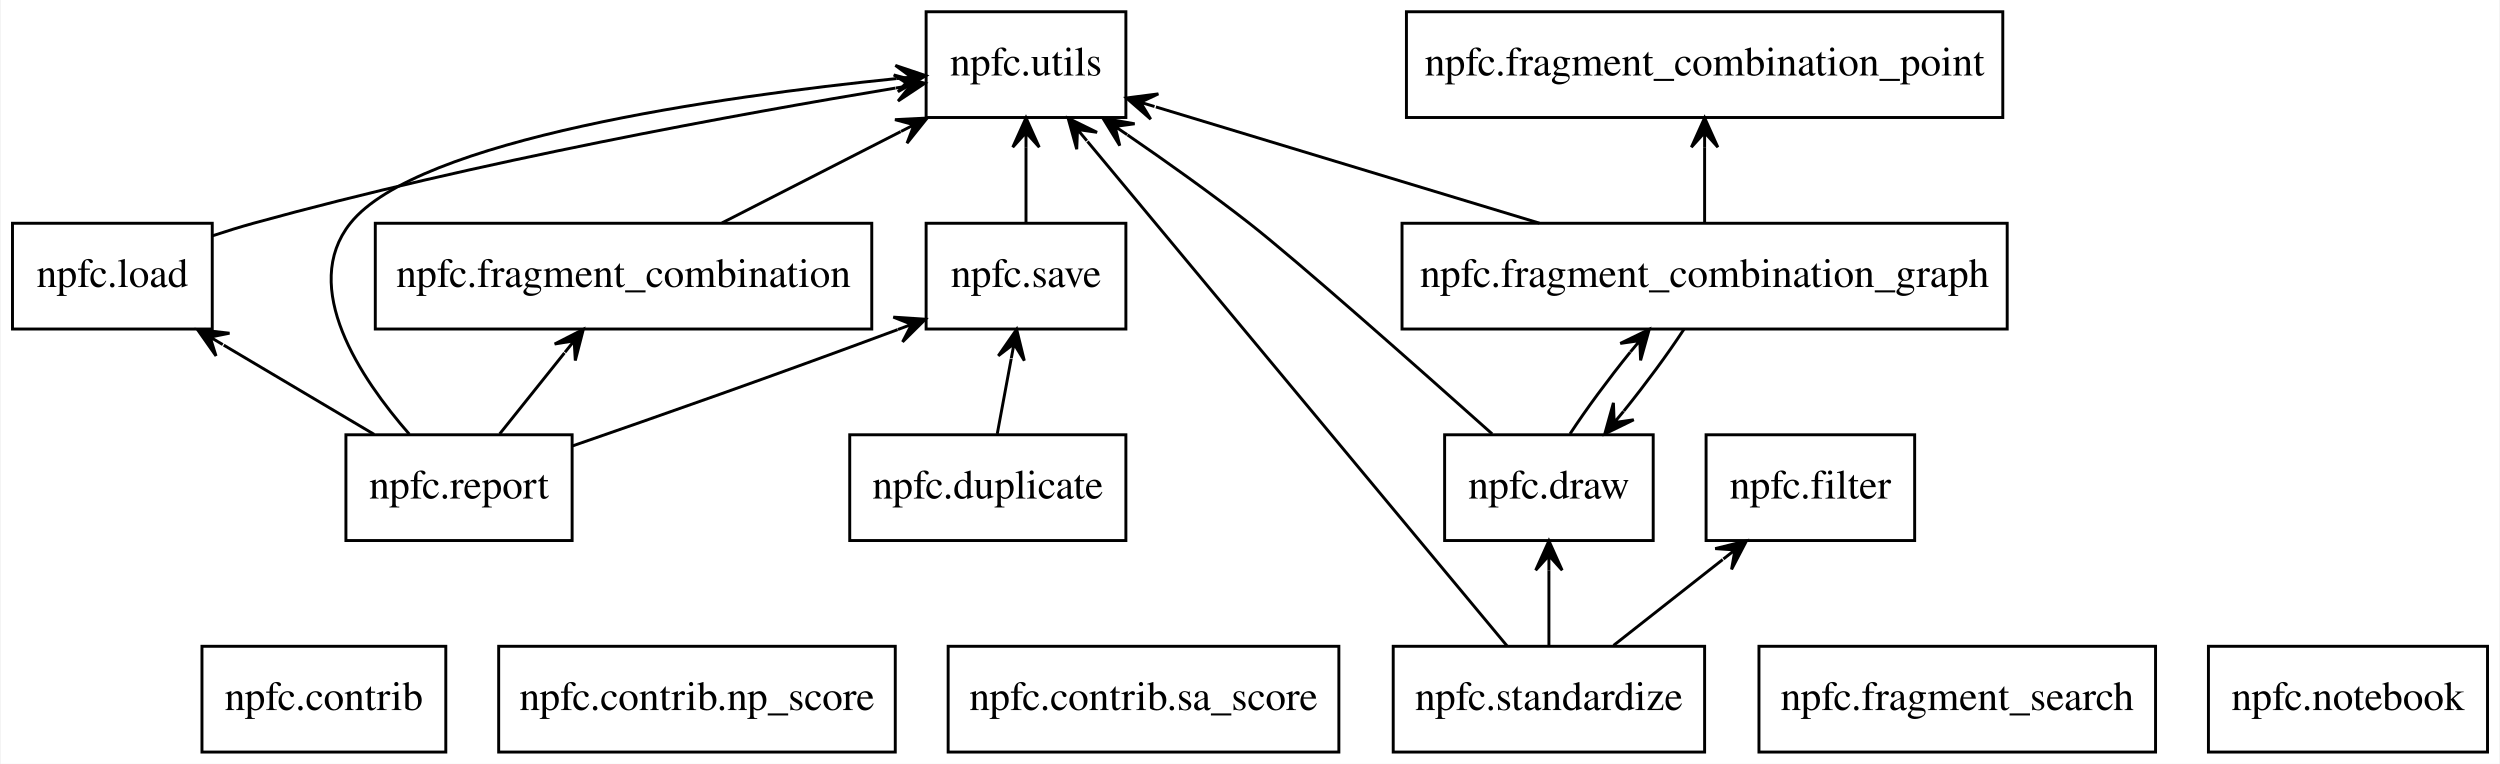
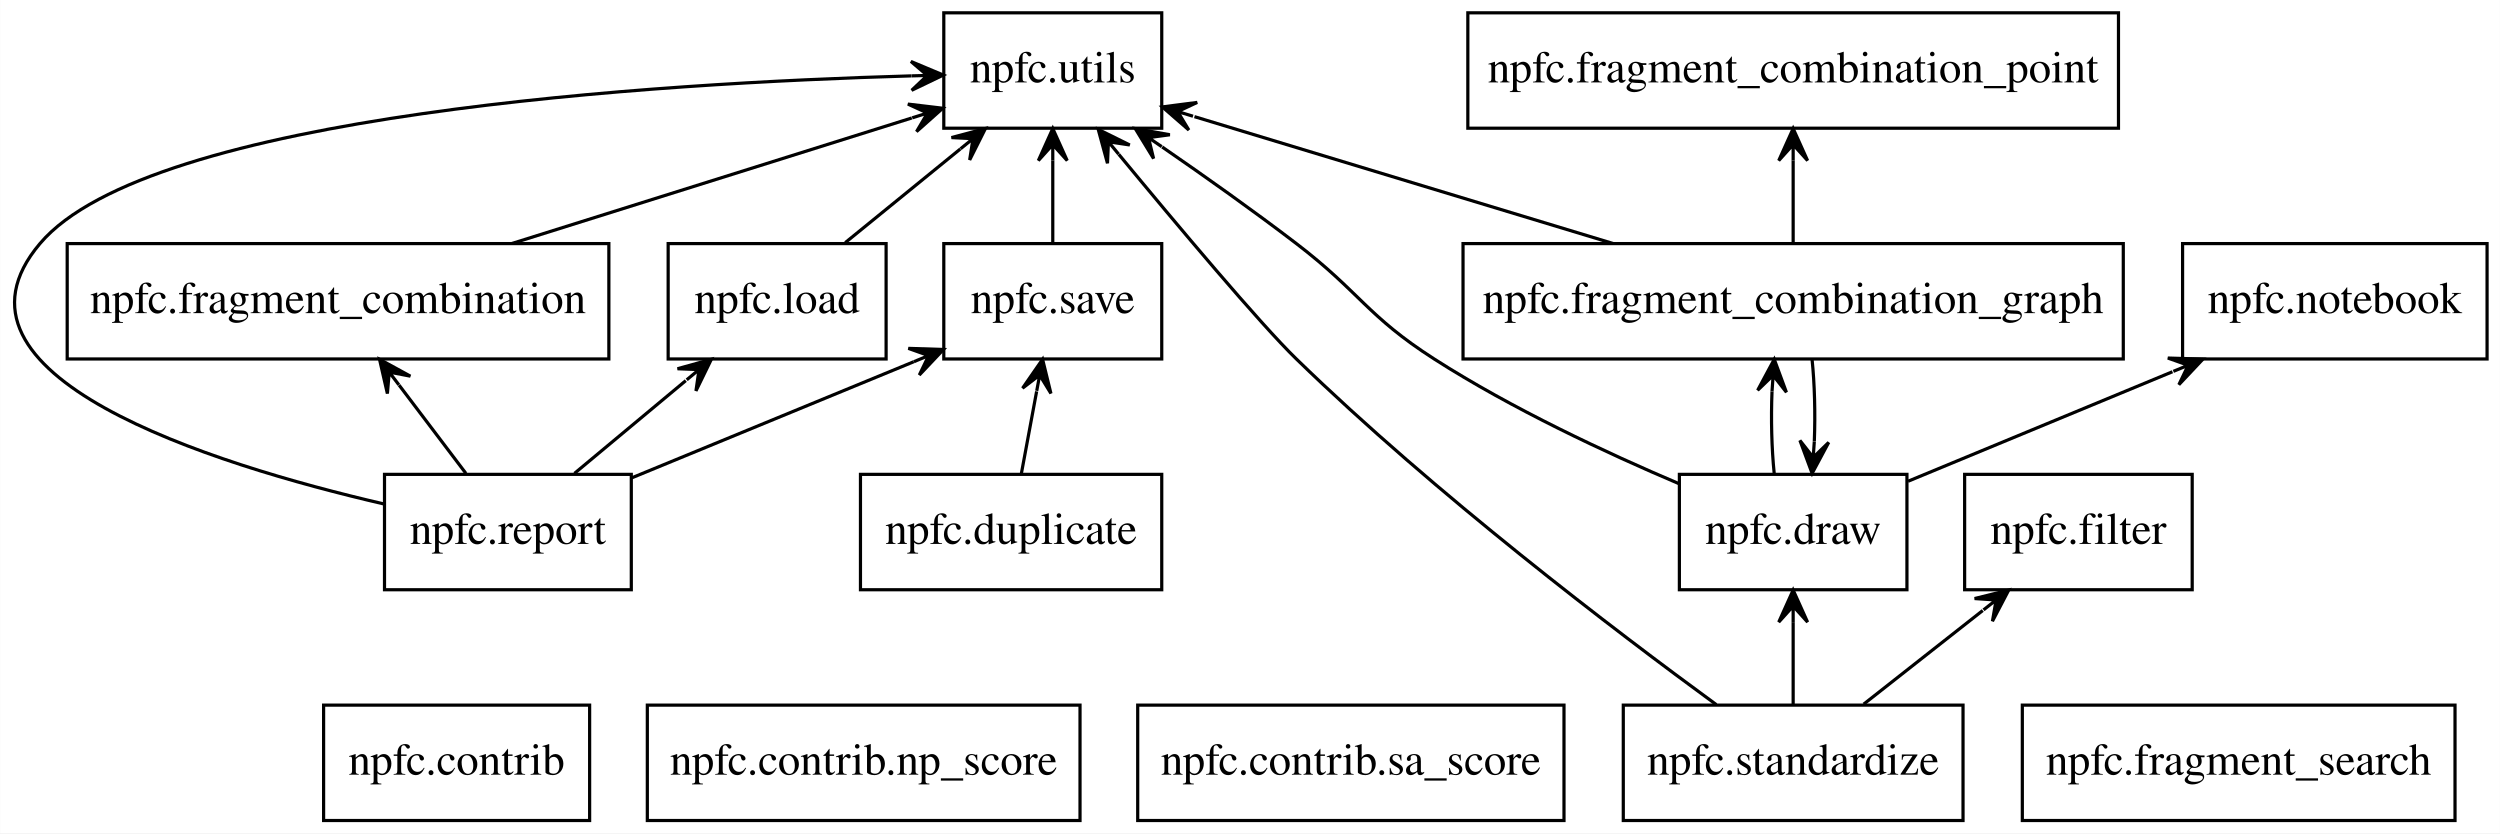
- <svg xmlns="http://www.w3.org/2000/svg" width="851pt" height="260pt" viewBox="0.00 0.00 850.50 260.00">
+ <svg xmlns="http://www.w3.org/2000/svg" width="780pt" height="260pt" viewBox="0.00 0.00 779.92 260.00">
  <g id="graph0" class="graph" transform="scale(1 1) rotate(0) translate(4 256)">
-     <polygon fill="white" stroke="none" points="-4,4 -4,-256 846.5,-256 846.5,4 -4,4" />
+     <polygon fill="white" stroke="none" points="-4,4 -4,-256 775.925,-256 775.925,4 -4,4" />
    <g id="node1" class="node">
-       <polygon fill="none" stroke="black" points="147.5,-36 64.5,-36 64.5,-0 147.5,-0 147.5,-36" />
-       <text text-anchor="middle" x="106" y="-14.3" font-family="Times,serif" font-size="14.00">npfc.contrib</text>
+       <polygon fill="none" stroke="black" points="179.925,-36 96.925,-36 96.925,-0 179.925,-0 179.925,-36" />
+       <text text-anchor="middle" x="138.425" y="-14.3" font-family="Times,serif" font-size="14.00">npfc.contrib</text>
    </g>
    <g id="node2" class="node">
-       <polygon fill="none" stroke="black" points="300.5,-36 165.5,-36 165.5,-0 300.5,-0 300.5,-36" />
-       <text text-anchor="middle" x="233" y="-14.3" font-family="Times,serif" font-size="14.00">npfc.contrib.np_score</text>
+       <polygon fill="none" stroke="black" points="332.925,-36 197.925,-36 197.925,-0 332.925,-0 332.925,-36" />
+       <text text-anchor="middle" x="265.425" y="-14.3" font-family="Times,serif" font-size="14.00">npfc.contrib.np_score</text>
    </g>
    <g id="node3" class="node">
-       <polygon fill="none" stroke="black" points="451.5,-36 318.5,-36 318.5,-0 451.5,-0 451.5,-36" />
-       <text text-anchor="middle" x="385" y="-14.3" font-family="Times,serif" font-size="14.00">npfc.contrib.sa_score</text>
+       <polygon fill="none" stroke="black" points="483.925,-36 350.925,-36 350.925,-0 483.925,-0 483.925,-36" />
+       <text text-anchor="middle" x="417.425" y="-14.3" font-family="Times,serif" font-size="14.00">npfc.contrib.sa_score</text>
    </g>
    <g id="node4" class="node">
-       <polygon fill="none" stroke="black" points="558.5,-108 487.5,-108 487.5,-72 558.5,-72 558.5,-108" />
-       <text text-anchor="middle" x="523" y="-86.3" font-family="Times,serif" font-size="14.00">npfc.draw</text>
+       <polygon fill="none" stroke="black" points="590.925,-108 519.925,-108 519.925,-72 590.925,-72 590.925,-108" />
+       <text text-anchor="middle" x="555.425" y="-86.3" font-family="Times,serif" font-size="14.00">npfc.draw</text>
    </g>
    <g id="node8" class="node">
-       <polygon fill="none" stroke="black" points="679,-180 473,-180 473,-144 679,-144 679,-180" />
-       <text text-anchor="middle" x="576" y="-158.3" font-family="Times,serif" font-size="14.00">npfc.fragment_combination_graph</text>
+       <polygon fill="none" stroke="black" points="658.425,-180 452.425,-180 452.425,-144 658.425,-144 658.425,-180" />
+       <text text-anchor="middle" x="555.425" y="-158.3" font-family="Times,serif" font-size="14.00">npfc.fragment_combination_graph</text>
    </g>
    <g id="edge1" class="edge">
-       <path fill="none" stroke="black" d="M530.185,-108.303C535.674,-116.695 543.23,-126.93 550.685,-136.139" />
-       <polygon fill="black" stroke="black" points="557.155,-143.896 547.294,-139.099 553.952,-140.056 550.749,-136.216 550.749,-136.216 550.749,-136.216 553.952,-140.056 554.205,-133.334 557.155,-143.896 557.155,-143.896" />
+       <path fill="none" stroke="black" d="M549.509,-108.303C548.713,-116.017 548.487,-125.288 548.83,-133.888" />
+       <polygon fill="black" stroke="black" points="549.53,-143.896 544.343,-134.234 549.181,-138.908 548.832,-133.92 548.832,-133.92 548.832,-133.92 549.181,-138.908 553.321,-133.606 549.53,-143.896 549.53,-143.896" />
+     </g>
+     <g id="node12" class="node">
+       <polygon fill="none" stroke="black" points="771.925,-180 676.925,-180 676.925,-144 771.925,-144 771.925,-180" />
+       <text text-anchor="middle" x="724.425" y="-158.3" font-family="Times,serif" font-size="14.00">npfc.notebook</text>
+     </g>
+     <g id="edge2" class="edge">
+       <path fill="none" stroke="black" d="M591.265,-105.845C615.255,-115.782 647.182,-129.006 673.76,-140.015" />
+       <polygon fill="black" stroke="black" points="683.285,-143.96 672.325,-144.291 678.666,-142.047 674.047,-140.133 674.047,-140.133 674.047,-140.133 678.666,-142.047 675.769,-135.976 683.285,-143.96 683.285,-143.96" />
    </g>
    <g id="node16" class="node">
-       <polygon fill="none" stroke="black" points="379,-252 311,-252 311,-216 379,-216 379,-252" />
-       <text text-anchor="middle" x="345" y="-230.3" font-family="Times,serif" font-size="14.00">npfc.utils</text>
+       <polygon fill="none" stroke="black" points="358.425,-252 290.425,-252 290.425,-216 358.425,-216 358.425,-252" />
+       <text text-anchor="middle" x="324.425" y="-230.3" font-family="Times,serif" font-size="14.00">npfc.utils</text>
    </g>
-     <g id="edge2" class="edge">
-       <path fill="none" stroke="black" d="M503.694,-108.289C478.919,-130.399 437.205,-167.34 421,-180 407.794,-190.317 392.75,-201.014 379.551,-210.074" />
-       <polygon fill="black" stroke="black" points="371.182,-215.77 376.917,-206.423 375.315,-212.957 379.449,-210.144 379.449,-210.144 379.449,-210.144 375.315,-212.957 381.981,-213.864 371.182,-215.77 371.182,-215.77" />
+     <g id="edge3" class="edge">
+       <path fill="none" stroke="black" d="M519.9,-105.048C497.25,-114.664 467.701,-128.457 443.425,-144 422.434,-157.44 420.222,-164.857 400.425,-180 387.009,-190.262 371.814,-201.022 358.555,-210.145" />
+       <polygon fill="black" stroke="black" points="350.159,-215.882 355.877,-206.525 354.287,-213.061 358.416,-210.24 358.416,-210.24 358.416,-210.24 354.287,-213.061 360.955,-213.955 350.159,-215.882 350.159,-215.882" />
    </g>
    <g id="node5" class="node">
-       <polygon fill="none" stroke="black" points="379,-108 285,-108 285,-72 379,-72 379,-108" />
-       <text text-anchor="middle" x="332" y="-86.3" font-family="Times,serif" font-size="14.00">npfc.duplicate</text>
+       <polygon fill="none" stroke="black" points="358.425,-108 264.425,-108 264.425,-72 358.425,-72 358.425,-108" />
+       <text text-anchor="middle" x="311.425" y="-86.3" font-family="Times,serif" font-size="14.00">npfc.duplicate</text>
    </g>
    <g id="node14" class="node">
-       <polygon fill="none" stroke="black" points="379,-180 311,-180 311,-144 379,-144 379,-180" />
-       <text text-anchor="middle" x="345" y="-158.3" font-family="Times,serif" font-size="14.00">npfc.save</text>
+       <polygon fill="none" stroke="black" points="358.425,-180 290.425,-180 290.425,-144 358.425,-144 358.425,-180" />
+       <text text-anchor="middle" x="324.425" y="-158.3" font-family="Times,serif" font-size="14.00">npfc.save</text>
    </g>
-     <g id="edge3" class="edge">
-       <path fill="none" stroke="black" d="M335.213,-108.303C336.646,-116.017 338.368,-125.288 339.965,-133.888" />
-       <polygon fill="black" stroke="black" points="341.823,-143.896 335.573,-134.885 340.91,-138.98 339.997,-134.064 339.997,-134.064 339.997,-134.064 340.91,-138.98 344.422,-133.242 341.823,-143.896 341.823,-143.896" />
+     <g id="edge4" class="edge">
+       <path fill="none" stroke="black" d="M314.638,-108.303C316.071,-116.017 317.793,-125.288 319.39,-133.888" />
+       <polygon fill="black" stroke="black" points="321.248,-143.896 314.998,-134.885 320.335,-138.98 319.422,-134.064 319.422,-134.064 319.422,-134.064 320.335,-138.98 323.847,-133.242 321.248,-143.896 321.248,-143.896" />
    </g>
    <g id="node6" class="node">
-       <polygon fill="none" stroke="black" points="647.5,-108 576.5,-108 576.5,-72 647.5,-72 647.5,-108" />
-       <text text-anchor="middle" x="612" y="-86.3" font-family="Times,serif" font-size="14.00">npfc.filter</text>
+       <polygon fill="none" stroke="black" points="679.925,-108 608.925,-108 608.925,-72 679.925,-72 679.925,-108" />
+       <text text-anchor="middle" x="644.425" y="-86.3" font-family="Times,serif" font-size="14.00">npfc.filter</text>
    </g>
    <g id="node7" class="node">
-       <polygon fill="none" stroke="black" points="292.5,-180 123.5,-180 123.5,-144 292.5,-144 292.5,-180" />
-       <text text-anchor="middle" x="208" y="-158.3" font-family="Times,serif" font-size="14.00">npfc.fragment_combination</text>
-     </g>
-     <g id="edge4" class="edge">
-       <path fill="none" stroke="black" d="M241.514,-180.124C259.841,-189.488 282.736,-201.186 302.328,-211.197" />
-       <polygon fill="black" stroke="black" points="311.357,-215.81 300.405,-215.267 306.905,-213.535 302.452,-211.26 302.452,-211.26 302.452,-211.26 306.905,-213.535 304.5,-207.253 311.357,-215.81 311.357,-215.81" />
+       <polygon fill="none" stroke="black" points="185.925,-180 16.925,-180 16.925,-144 185.925,-144 185.925,-180" />
+       <text text-anchor="middle" x="101.425" y="-158.3" font-family="Times,serif" font-size="14.00">npfc.fragment_combination</text>
    </g>
    <g id="edge5" class="edge">
-       <path fill="none" stroke="black" d="M568.945,-143.896C563.489,-135.533 555.948,-125.306 548.492,-116.08" />
-       <polygon fill="black" stroke="black" points="542.017,-108.303 551.874,-113.109 545.216,-112.146 548.416,-115.988 548.416,-115.988 548.416,-115.988 545.216,-112.146 544.958,-118.868 542.017,-108.303 542.017,-108.303" />
+       <path fill="none" stroke="black" d="M155.692,-180.034C193.991,-192.057 244.651,-207.959 280.434,-219.191" />
+       <polygon fill="black" stroke="black" points="290.109,-222.228 279.221,-223.527 285.339,-220.731 280.568,-219.233 280.568,-219.233 280.568,-219.233 285.339,-220.731 281.916,-214.94 290.109,-222.228 290.109,-222.228" />
+     </g>
+     <g id="edge6" class="edge">
+       <path fill="none" stroke="black" d="M561.32,-143.896C562.125,-136.209 562.362,-126.946 562.029,-118.335" />
+       <polygon fill="black" stroke="black" points="561.341,-108.303 566.515,-117.972 561.683,-113.292 562.025,-118.28 562.025,-118.28 562.025,-118.28 561.683,-113.292 557.536,-118.588 561.341,-108.303 561.341,-108.303" />
    </g>
    <g id="node9" class="node">
-       <polygon fill="none" stroke="black" points="677.5,-252 474.5,-252 474.5,-216 677.5,-216 677.5,-252" />
-       <text text-anchor="middle" x="576" y="-230.3" font-family="Times,serif" font-size="14.00">npfc.fragment_combination_point</text>
-     </g>
-     <g id="edge6" class="edge">
-       <path fill="none" stroke="black" d="M576,-180.303C576,-188.017 576,-197.288 576,-205.888" />
-       <polygon fill="black" stroke="black" points="576,-215.896 571.5,-205.896 576,-210.896 576,-205.896 576,-205.896 576,-205.896 576,-210.896 580.5,-205.896 576,-215.896 576,-215.896" />
+       <polygon fill="none" stroke="black" points="656.925,-252 453.925,-252 453.925,-216 656.925,-216 656.925,-252" />
+       <text text-anchor="middle" x="555.425" y="-230.3" font-family="Times,serif" font-size="14.00">npfc.fragment_combination_point</text>
    </g>
    <g id="edge7" class="edge">
-       <path fill="none" stroke="black" d="M519.786,-180.034C479.625,-192.205 426.343,-208.351 389.208,-219.604" />
-       <polygon fill="black" stroke="black" points="379.186,-222.641 387.451,-215.434 383.971,-221.19 388.757,-219.74 388.757,-219.74 388.757,-219.74 383.971,-221.19 390.062,-224.047 379.186,-222.641 379.186,-222.641" />
+       <path fill="none" stroke="black" d="M555.425,-180.303C555.425,-188.017 555.425,-197.288 555.425,-205.888" />
+       <polygon fill="black" stroke="black" points="555.425,-215.896 550.925,-205.896 555.425,-210.896 555.425,-205.896 555.425,-205.896 555.425,-205.896 555.425,-210.896 559.925,-205.896 555.425,-215.896 555.425,-215.896" />
+     </g>
+     <g id="edge8" class="edge">
+       <path fill="none" stroke="black" d="M499.211,-180.034C459.05,-192.205 405.767,-208.351 368.633,-219.604" />
+       <polygon fill="black" stroke="black" points="358.611,-222.641 366.876,-215.434 363.396,-221.19 368.181,-219.74 368.181,-219.74 368.181,-219.74 363.396,-221.19 369.487,-224.047 358.611,-222.641 358.611,-222.641" />
    </g>
    <g id="node10" class="node">
-       <polygon fill="none" stroke="black" points="729.5,-36 594.5,-36 594.5,-0 729.5,-0 729.5,-36" />
-       <text text-anchor="middle" x="662" y="-14.3" font-family="Times,serif" font-size="14.00">npfc.fragment_search</text>
+       <polygon fill="none" stroke="black" points="761.925,-36 626.925,-36 626.925,-0 761.925,-0 761.925,-36" />
+       <text text-anchor="middle" x="694.425" y="-14.3" font-family="Times,serif" font-size="14.00">npfc.fragment_search</text>
    </g>
    <g id="node11" class="node">
-       <polygon fill="none" stroke="black" points="68,-180 0,-180 0,-144 68,-144 68,-180" />
-       <text text-anchor="middle" x="34" y="-158.3" font-family="Times,serif" font-size="14.00">npfc.load</text>
+       <polygon fill="none" stroke="black" points="272.425,-180 204.425,-180 204.425,-144 272.425,-144 272.425,-180" />
+       <text text-anchor="middle" x="238.425" y="-158.3" font-family="Times,serif" font-size="14.00">npfc.load</text>
    </g>
-     <g id="edge8" class="edge">
-       <path fill="none" stroke="black" d="M68.16,-175.761C72.78,-177.292 77.484,-178.752 82,-180 157.76,-200.936 247.919,-217.3 300.575,-226.023" />
-       <polygon fill="black" stroke="black" points="310.591,-227.665 299.995,-230.488 305.657,-226.856 300.723,-226.047 300.723,-226.047 300.723,-226.047 305.657,-226.856 301.451,-221.606 310.591,-227.665 310.591,-227.665" />
-     </g>
-     <g id="node12" class="node">
-       <polygon fill="none" stroke="black" points="842.5,-36 747.5,-36 747.5,-0 842.5,-0 842.5,-36" />
-       <text text-anchor="middle" x="795" y="-14.3" font-family="Times,serif" font-size="14.00">npfc.notebook</text>
+     <g id="edge9" class="edge">
+       <path fill="none" stroke="black" d="M259.683,-180.303C270.514,-189.119 283.843,-199.968 295.585,-209.526" />
+       <polygon fill="black" stroke="black" points="303.411,-215.896 292.815,-213.073 299.533,-212.739 295.655,-209.583 295.655,-209.583 295.655,-209.583 299.533,-212.739 298.496,-206.093 303.411,-215.896 303.411,-215.896" />
    </g>
    <g id="node13" class="node">
-       <polygon fill="none" stroke="black" points="190.5,-108 113.5,-108 113.5,-72 190.5,-72 190.5,-108" />
-       <text text-anchor="middle" x="152" y="-86.3" font-family="Times,serif" font-size="14.00">npfc.report</text>
-     </g>
-     <g id="edge9" class="edge">
-       <path fill="none" stroke="black" d="M165.843,-108.303C172.489,-116.611 180.578,-126.723 187.887,-135.859" />
-       <polygon fill="black" stroke="black" points="194.317,-143.896 184.556,-138.898 191.193,-139.991 188.07,-136.087 188.07,-136.087 188.07,-136.087 191.193,-139.991 191.583,-133.276 194.317,-143.896 194.317,-143.896" />
+       <polygon fill="none" stroke="black" points="192.925,-108 115.925,-108 115.925,-72 192.925,-72 192.925,-108" />
+       <text text-anchor="middle" x="154.425" y="-86.3" font-family="Times,serif" font-size="14.00">npfc.report</text>
    </g>
    <g id="edge10" class="edge">
-       <path fill="none" stroke="black" d="M123.134,-108.124C107.705,-117.276 88.519,-128.658 71.903,-138.515" />
-       <polygon fill="black" stroke="black" points="62.977,-143.81 69.282,-134.838 67.277,-141.259 71.578,-138.708 71.578,-138.708 71.578,-138.708 67.277,-141.259 73.874,-142.578 62.977,-143.81 62.977,-143.81" />
+       <path fill="none" stroke="black" d="M141.324,-108.303C135.034,-116.611 127.378,-126.723 120.46,-135.859" />
+       <polygon fill="black" stroke="black" points="114.375,-143.896 116.824,-133.207 117.394,-139.909 120.412,-135.923 120.412,-135.923 120.412,-135.923 117.394,-139.909 123.999,-138.639 114.375,-143.896 114.375,-143.896" />
    </g>
    <g id="edge11" class="edge">
-       <path fill="none" stroke="black" d="M190.678,-104.227C218.977,-114.004 258.502,-127.861 301.305,-143.797" />
-       <polygon fill="black" stroke="black" points="310.776,-147.338 299.834,-148.052 306.093,-145.587 301.409,-143.837 301.409,-143.837 301.409,-143.837 306.093,-145.587 302.985,-139.621 310.776,-147.338 310.776,-147.338" />
+       <path fill="none" stroke="black" d="M175.189,-108.303C185.666,-117.035 198.536,-127.76 209.925,-137.25" />
+       <polygon fill="black" stroke="black" points="217.9,-143.896 207.337,-140.951 214.059,-140.695 210.217,-137.494 210.217,-137.494 210.217,-137.494 214.059,-140.695 213.098,-134.037 217.9,-143.896 217.9,-143.896" />
    </g>
    <g id="edge12" class="edge">
-       <path fill="none" stroke="black" d="M135.083,-108.207C118.396,-127.295 97.704,-158.265 115,-180 137.793,-208.643 240.798,-223.121 300.953,-229.254" />
-       <polygon fill="black" stroke="black" points="310.938,-230.236 300.546,-233.736 305.962,-229.746 300.986,-229.257 300.986,-229.257 300.986,-229.257 305.962,-229.746 301.427,-224.779 310.938,-230.236 310.938,-230.236" />
+       <path fill="none" stroke="black" d="M193.001,-106.884C219.202,-117.673 253.894,-131.958 281.055,-143.142" />
+       <polygon fill="black" stroke="black" points="290.321,-146.957 279.361,-147.311 285.698,-145.054 281.075,-143.15 281.075,-143.15 281.075,-143.15 285.698,-145.054 282.788,-138.989 290.321,-146.957 290.321,-146.957" />
    </g>
    <g id="edge13" class="edge">
-       <path fill="none" stroke="black" d="M345,-180.303C345,-188.017 345,-197.288 345,-205.888" />
-       <polygon fill="black" stroke="black" points="345,-215.896 340.5,-205.896 345,-210.896 345,-205.896 345,-205.896 345,-205.896 345,-210.896 349.5,-205.896 345,-215.896 345,-215.896" />
+       <path fill="none" stroke="black" d="M115.684,-98.776C61.556,-111.325 -26.38,-138.871 8.425,-180 42.729,-220.537 201.635,-230.089 280.202,-232.325" />
+       <polygon fill="black" stroke="black" points="290.28,-232.584 280.168,-236.826 285.282,-232.456 280.283,-232.327 280.283,-232.327 280.283,-232.327 285.282,-232.456 280.399,-227.829 290.28,-232.584 290.28,-232.584" />
+     </g>
+     <g id="edge14" class="edge">
+       <path fill="none" stroke="black" d="M324.425,-180.303C324.425,-188.017 324.425,-197.288 324.425,-205.888" />
+       <polygon fill="black" stroke="black" points="324.425,-215.896 319.925,-205.896 324.425,-210.896 324.425,-205.896 324.425,-205.896 324.425,-205.896 324.425,-210.896 328.925,-205.896 324.425,-215.896 324.425,-215.896" />
    </g>
    <g id="node15" class="node">
-       <polygon fill="none" stroke="black" points="576,-36 470,-36 470,-0 576,-0 576,-36" />
-       <text text-anchor="middle" x="523" y="-14.3" font-family="Times,serif" font-size="14.00">npfc.standardize</text>
-     </g>
-     <g id="edge14" class="edge">
-       <path fill="none" stroke="black" d="M523,-36.303C523,-44.017 523,-53.288 523,-61.888" />
-       <polygon fill="black" stroke="black" points="523,-71.896 518.5,-61.896 523,-66.896 523,-61.896 523,-61.896 523,-61.896 523,-66.896 527.5,-61.896 523,-71.896 523,-71.896" />
+       <polygon fill="none" stroke="black" points="608.425,-36 502.425,-36 502.425,-0 608.425,-0 608.425,-36" />
+       <text text-anchor="middle" x="555.425" y="-14.3" font-family="Times,serif" font-size="14.00">npfc.standardize</text>
    </g>
    <g id="edge15" class="edge">
-       <path fill="none" stroke="black" d="M545,-36.303C556.209,-45.119 570.002,-55.968 582.154,-65.526" />
-       <polygon fill="black" stroke="black" points="590.253,-71.896 579.611,-69.251 586.323,-68.805 582.393,-65.713 582.393,-65.713 582.393,-65.713 586.323,-68.805 585.175,-62.176 590.253,-71.896 590.253,-71.896" />
+       <path fill="none" stroke="black" d="M555.425,-36.303C555.425,-44.017 555.425,-53.288 555.425,-61.888" />
+       <polygon fill="black" stroke="black" points="555.425,-71.896 550.925,-61.896 555.425,-66.896 555.425,-61.896 555.425,-61.896 555.425,-61.896 555.425,-66.896 559.925,-61.896 555.425,-71.896 555.425,-71.896" />
    </g>
    <g id="edge16" class="edge">
-       <path fill="none" stroke="black" d="M508.734,-36.151C477.423,-73.794 402.56,-163.799 365.92,-207.849" />
-       <polygon fill="black" stroke="black" points="359.334,-215.768 362.269,-205.202 362.531,-211.923 365.728,-208.079 365.728,-208.079 365.728,-208.079 362.531,-211.923 369.188,-210.957 359.334,-215.768 359.334,-215.768" />
+       <path fill="none" stroke="black" d="M577.425,-36.303C588.634,-45.119 602.427,-55.968 614.579,-65.526" />
+       <polygon fill="black" stroke="black" points="622.678,-71.896 612.036,-69.251 618.748,-68.805 614.818,-65.713 614.818,-65.713 614.818,-65.713 618.748,-68.805 617.6,-62.176 622.678,-71.896 622.678,-71.896" />
+     </g>
+     <g id="edge17" class="edge">
+       <path fill="none" stroke="black" d="M531.449,-36.154C499.982,-59.145 443.676,-101.948 400.425,-144 389.072,-155.038 363.372,-185.625 345.003,-207.866" />
+       <polygon fill="black" stroke="black" points="338.607,-215.63 341.492,-205.051 341.786,-211.771 344.965,-207.912 344.965,-207.912 344.965,-207.912 341.786,-211.771 348.439,-210.773 338.607,-215.63 338.607,-215.63" />
    </g>
  </g>
</svg>
